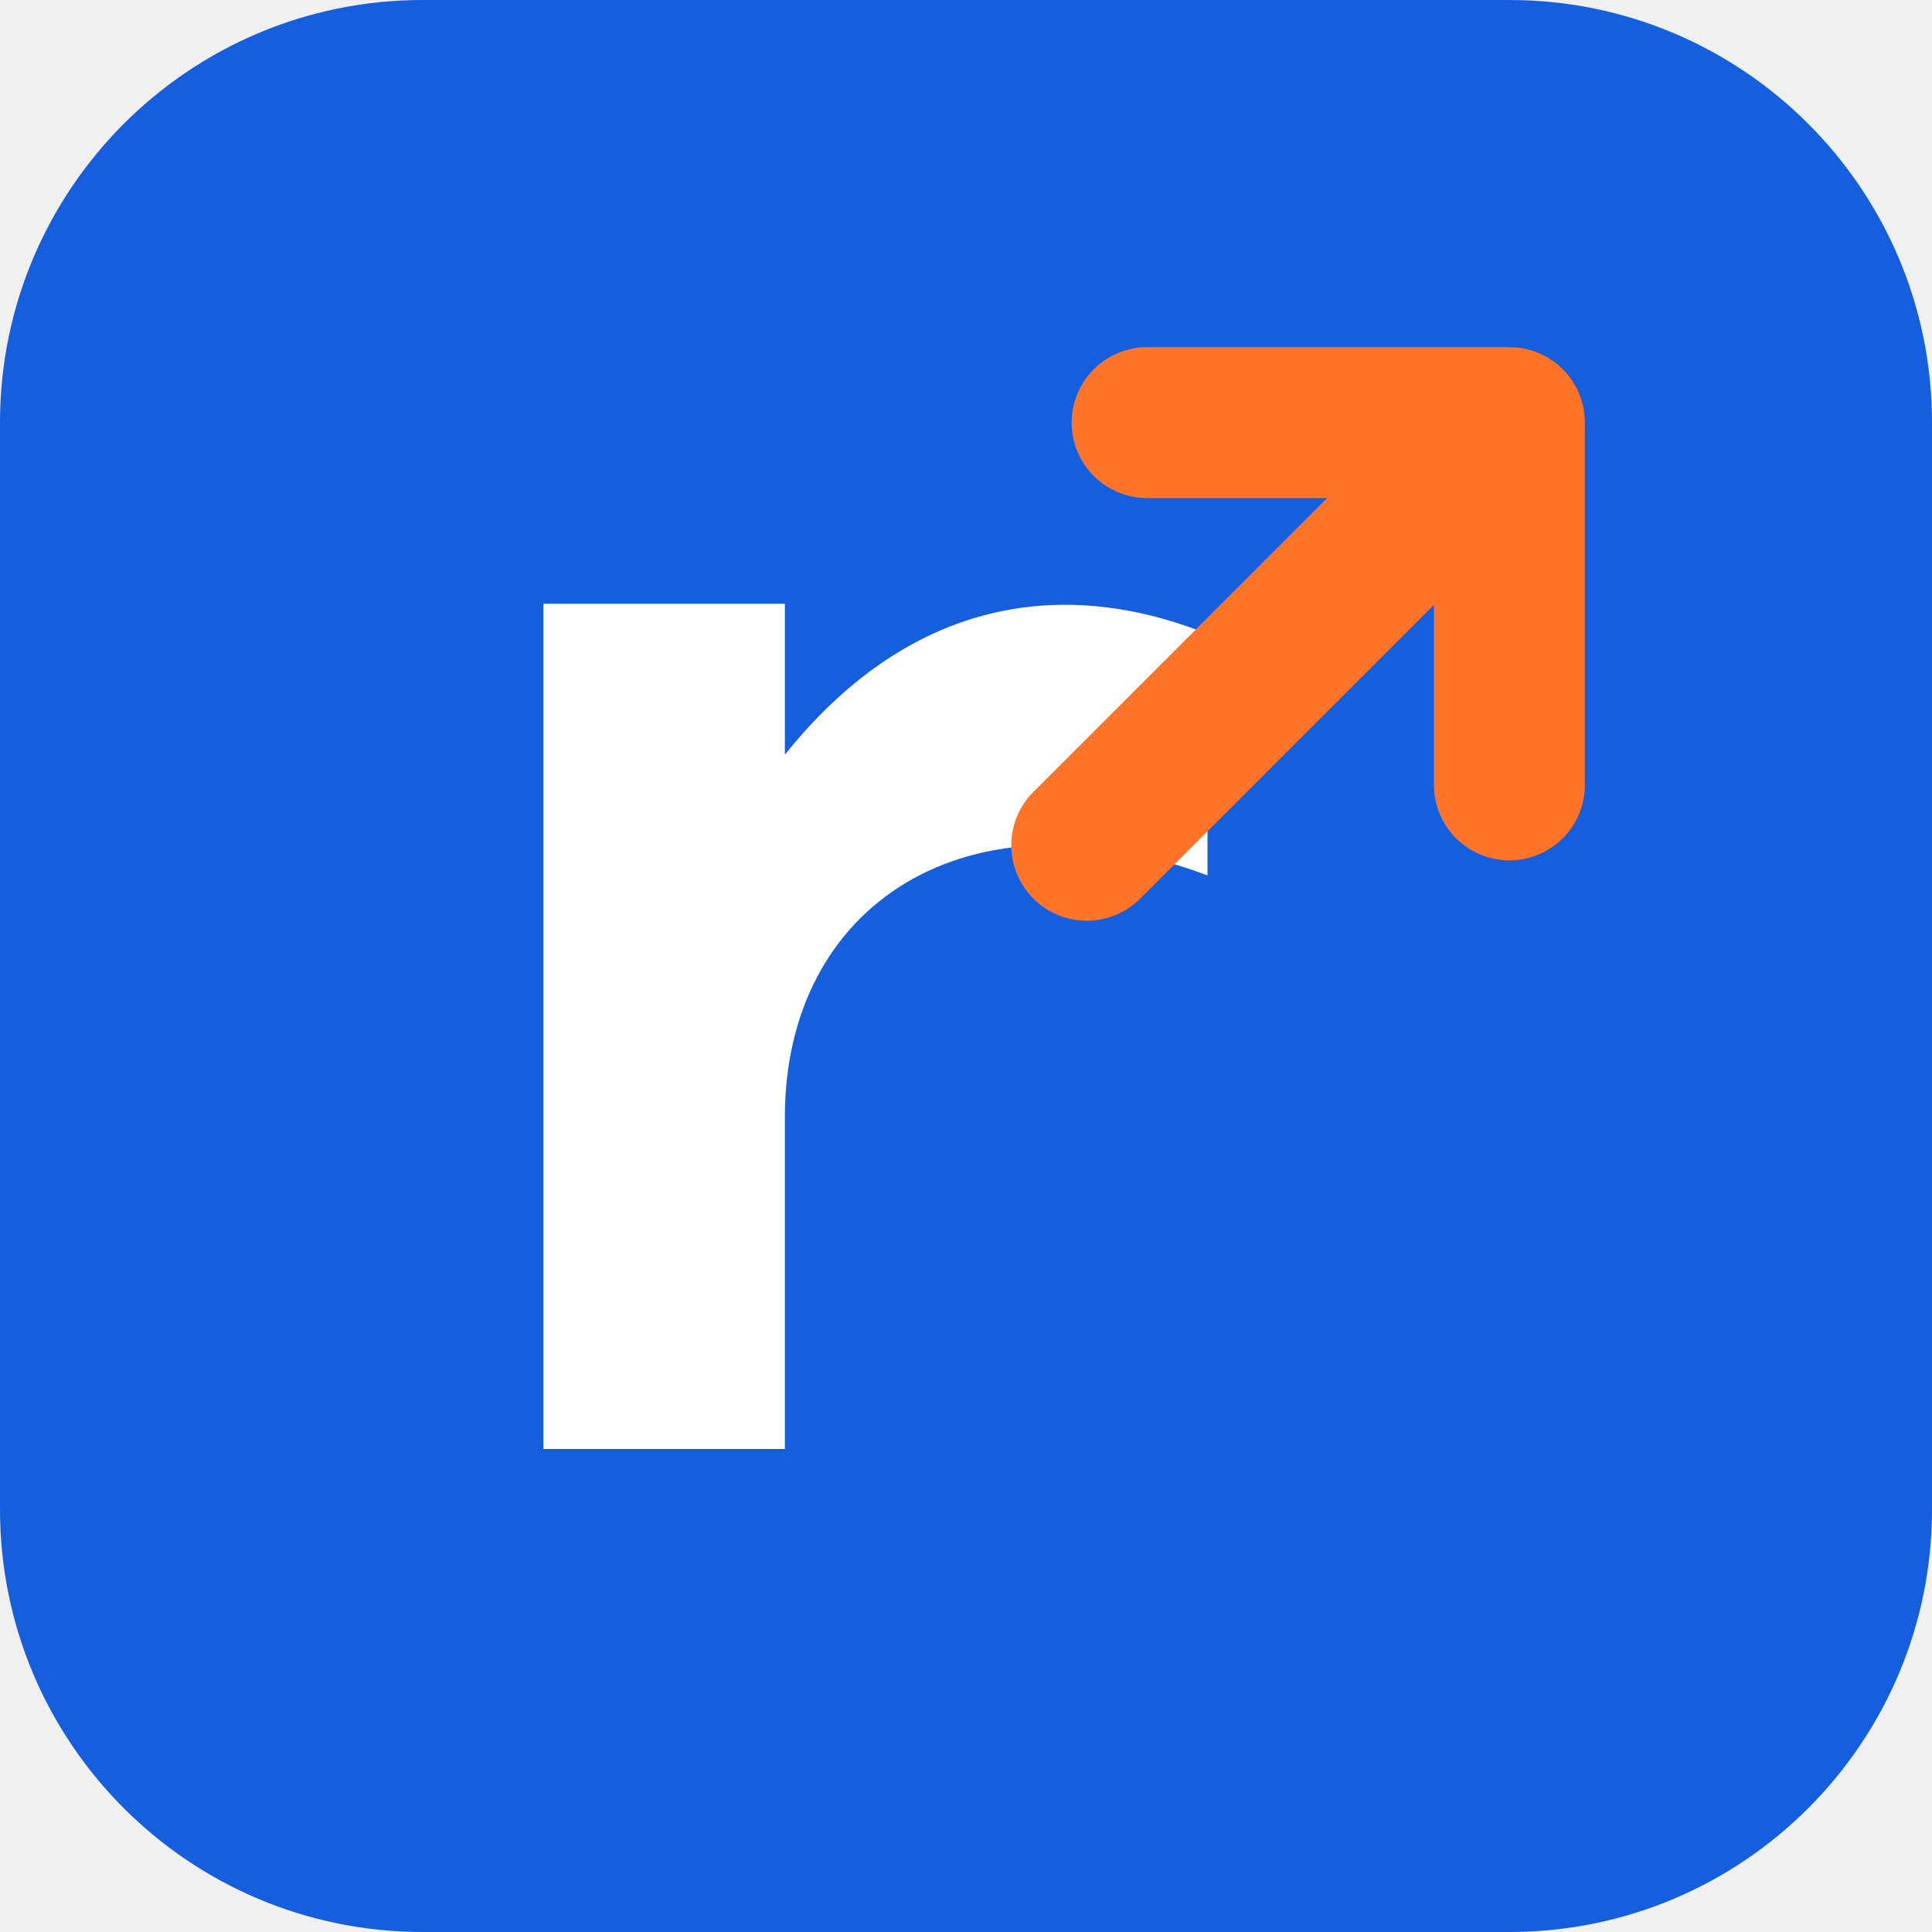
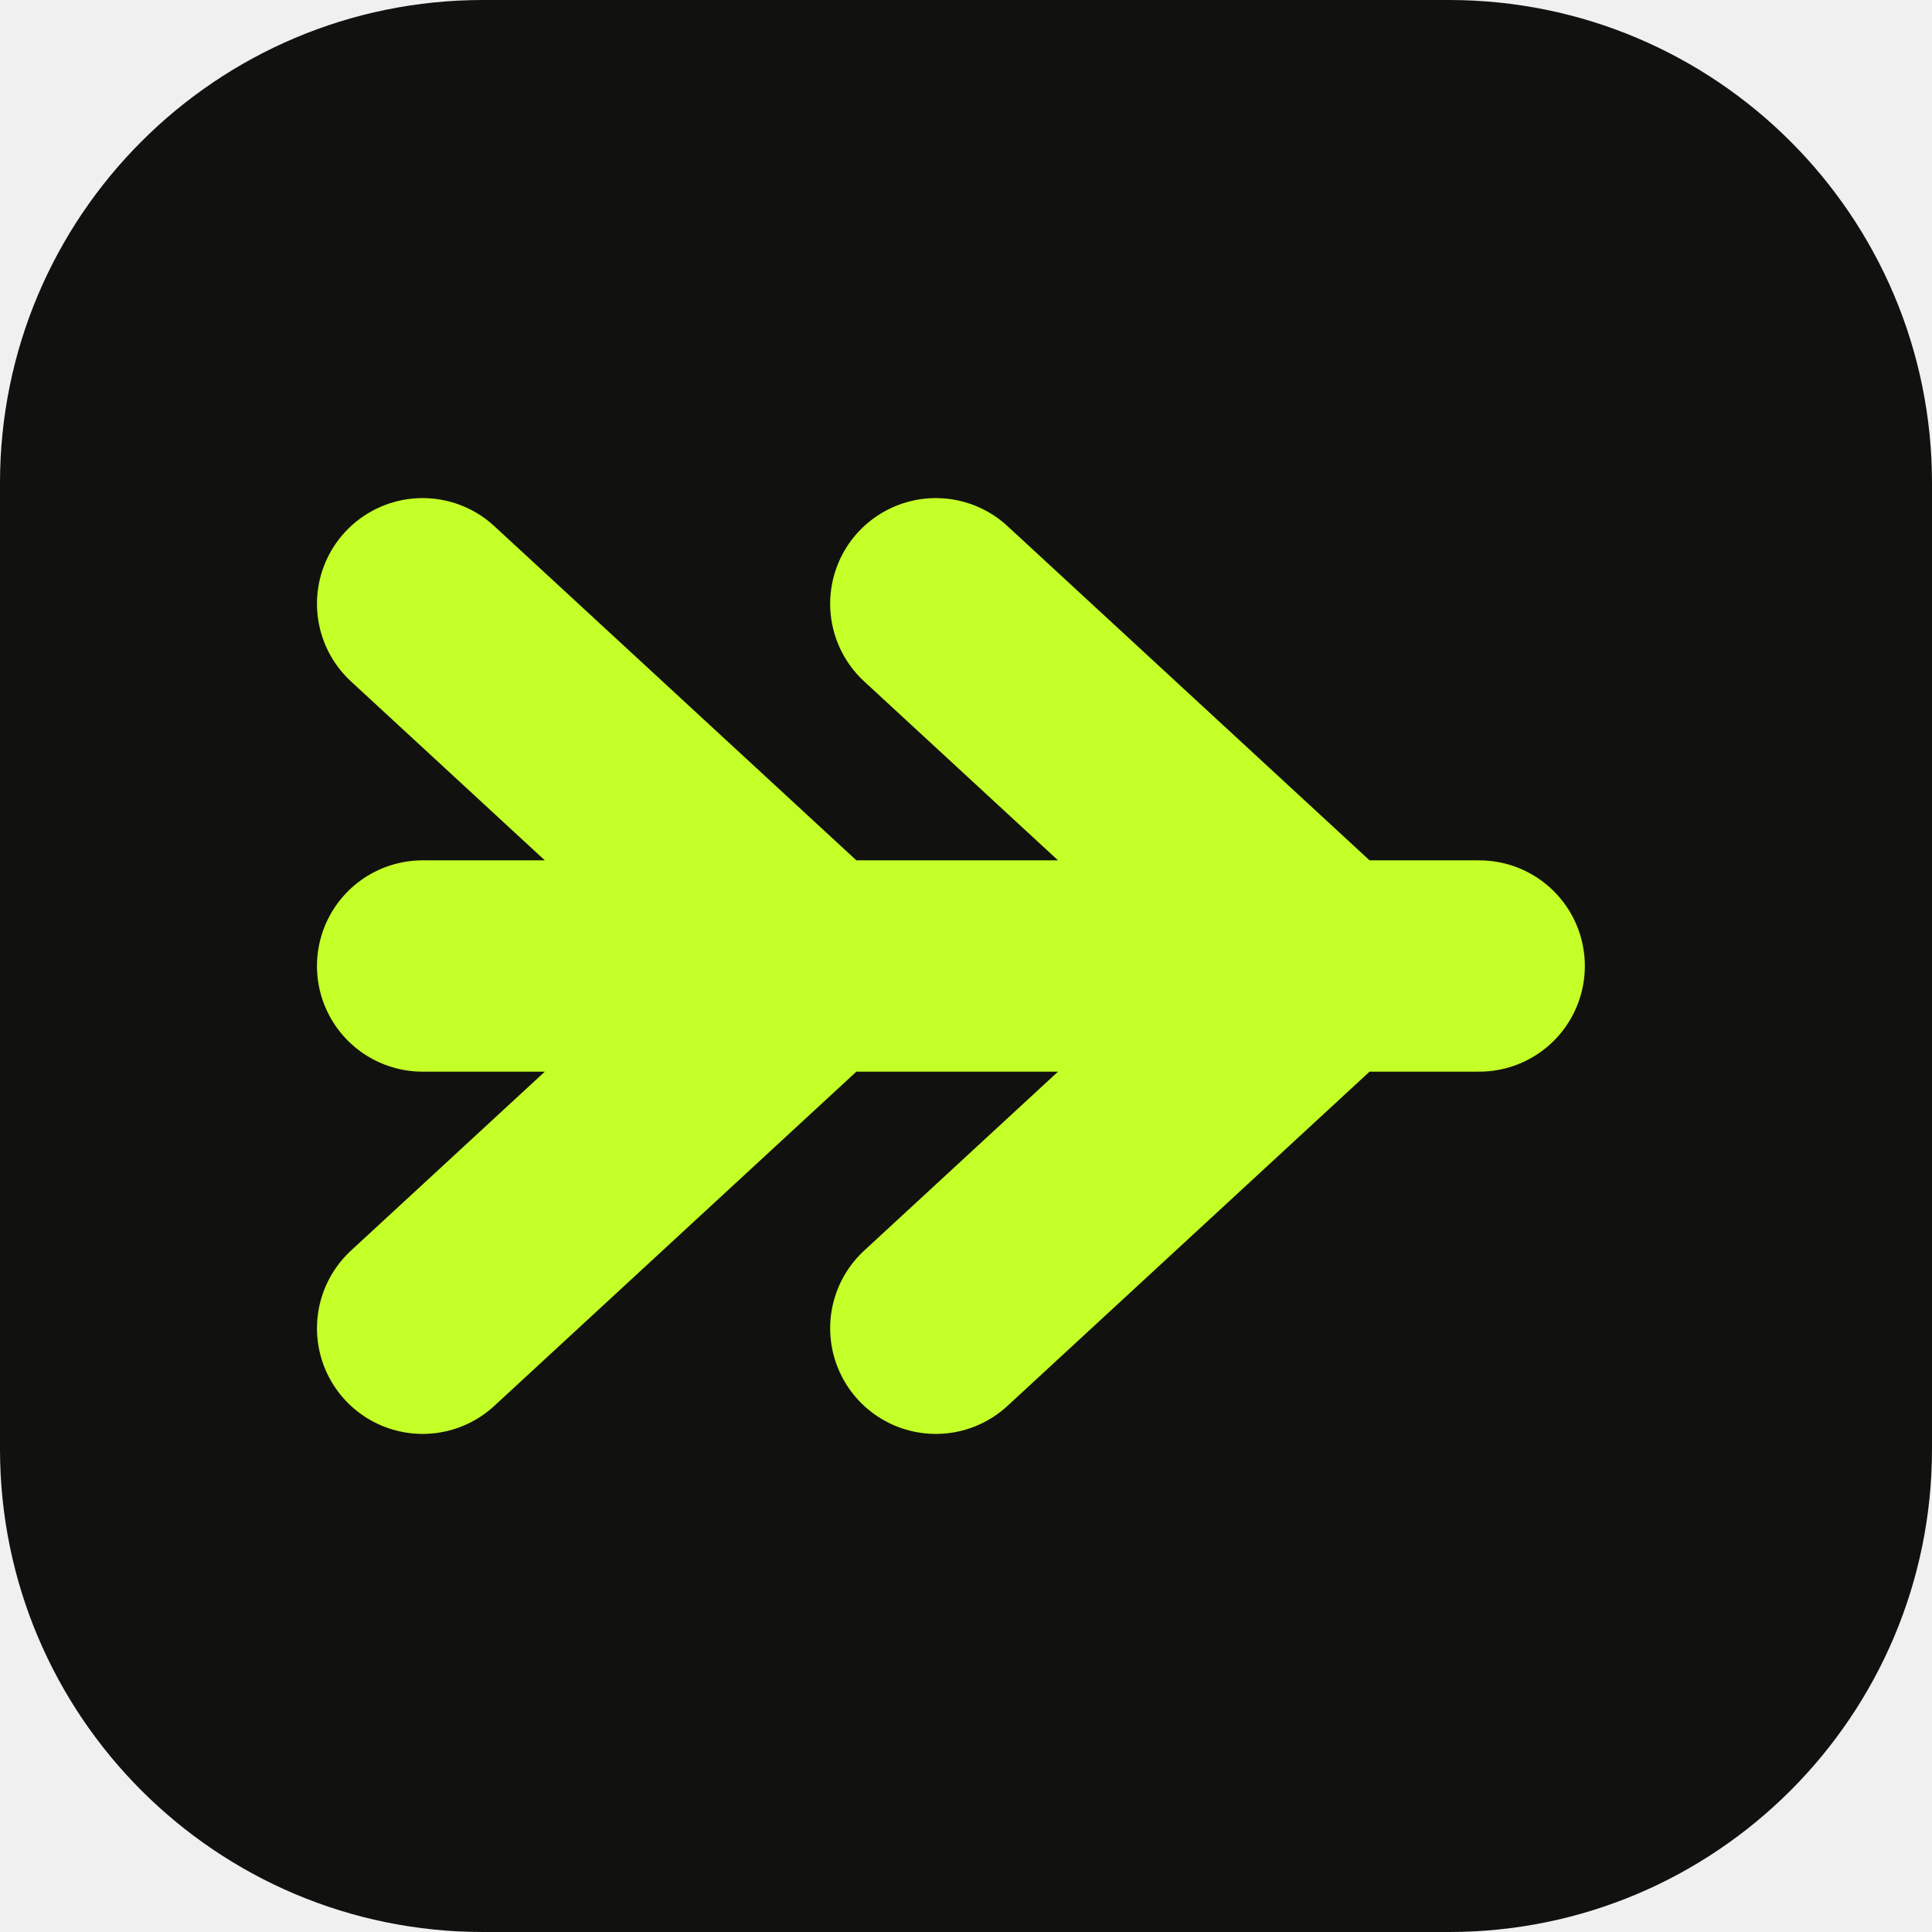
<svg xmlns="http://www.w3.org/2000/svg" viewBox="0 0 64 64">
-   <rect width="64" height="64" rx="14" fill="#155fdf" />
-   <path d="M18 48V20h8v5c4-5 9-6 14-4v8c-8-3-14 1-14 8v11Z" fill="white" />
-   <path d="M38 14h12v12M49 15 36 28" fill="none" stroke="#ff7429" stroke-width="5" stroke-linecap="round" stroke-linejoin="round" />
+   <rect width="64" height="64" rx="16" fill="#11120f" />
+   <path d="m14 20 13 12-13 12m17-24 13 12-13 12M14 32h35" fill="none" stroke="#c5ff28" stroke-width="7" stroke-linecap="round" stroke-linejoin="round" />
</svg>
